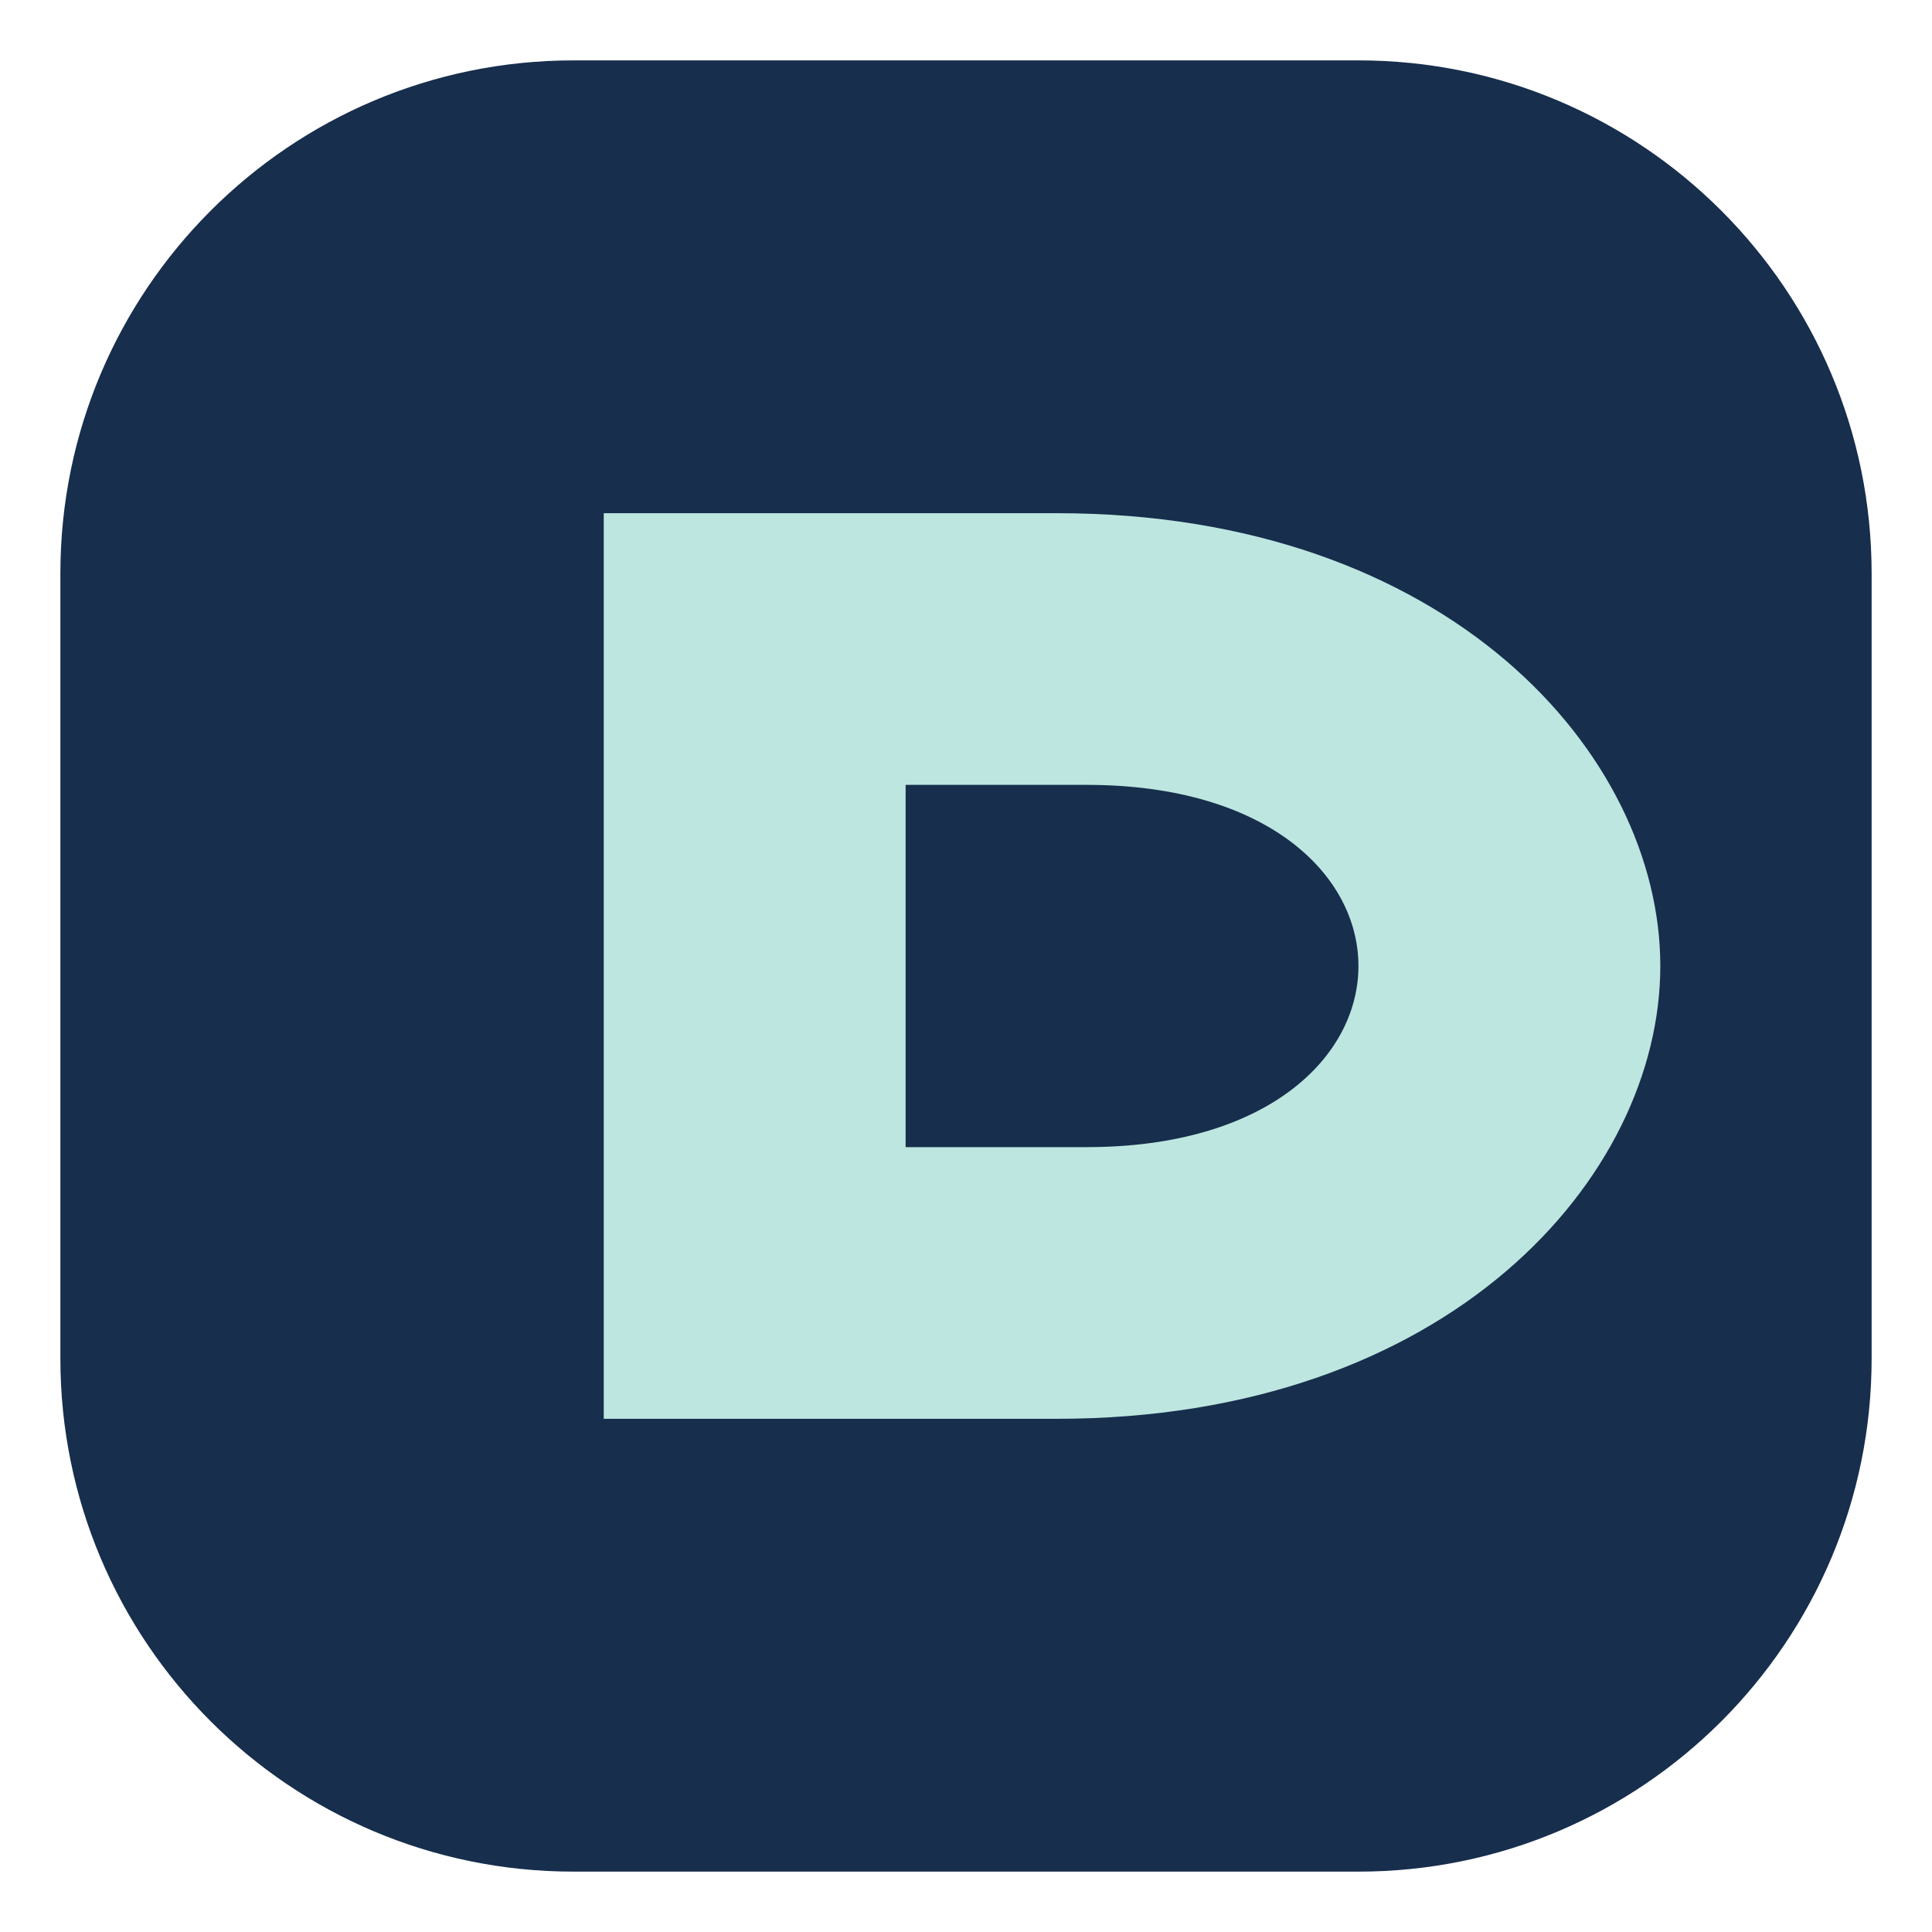
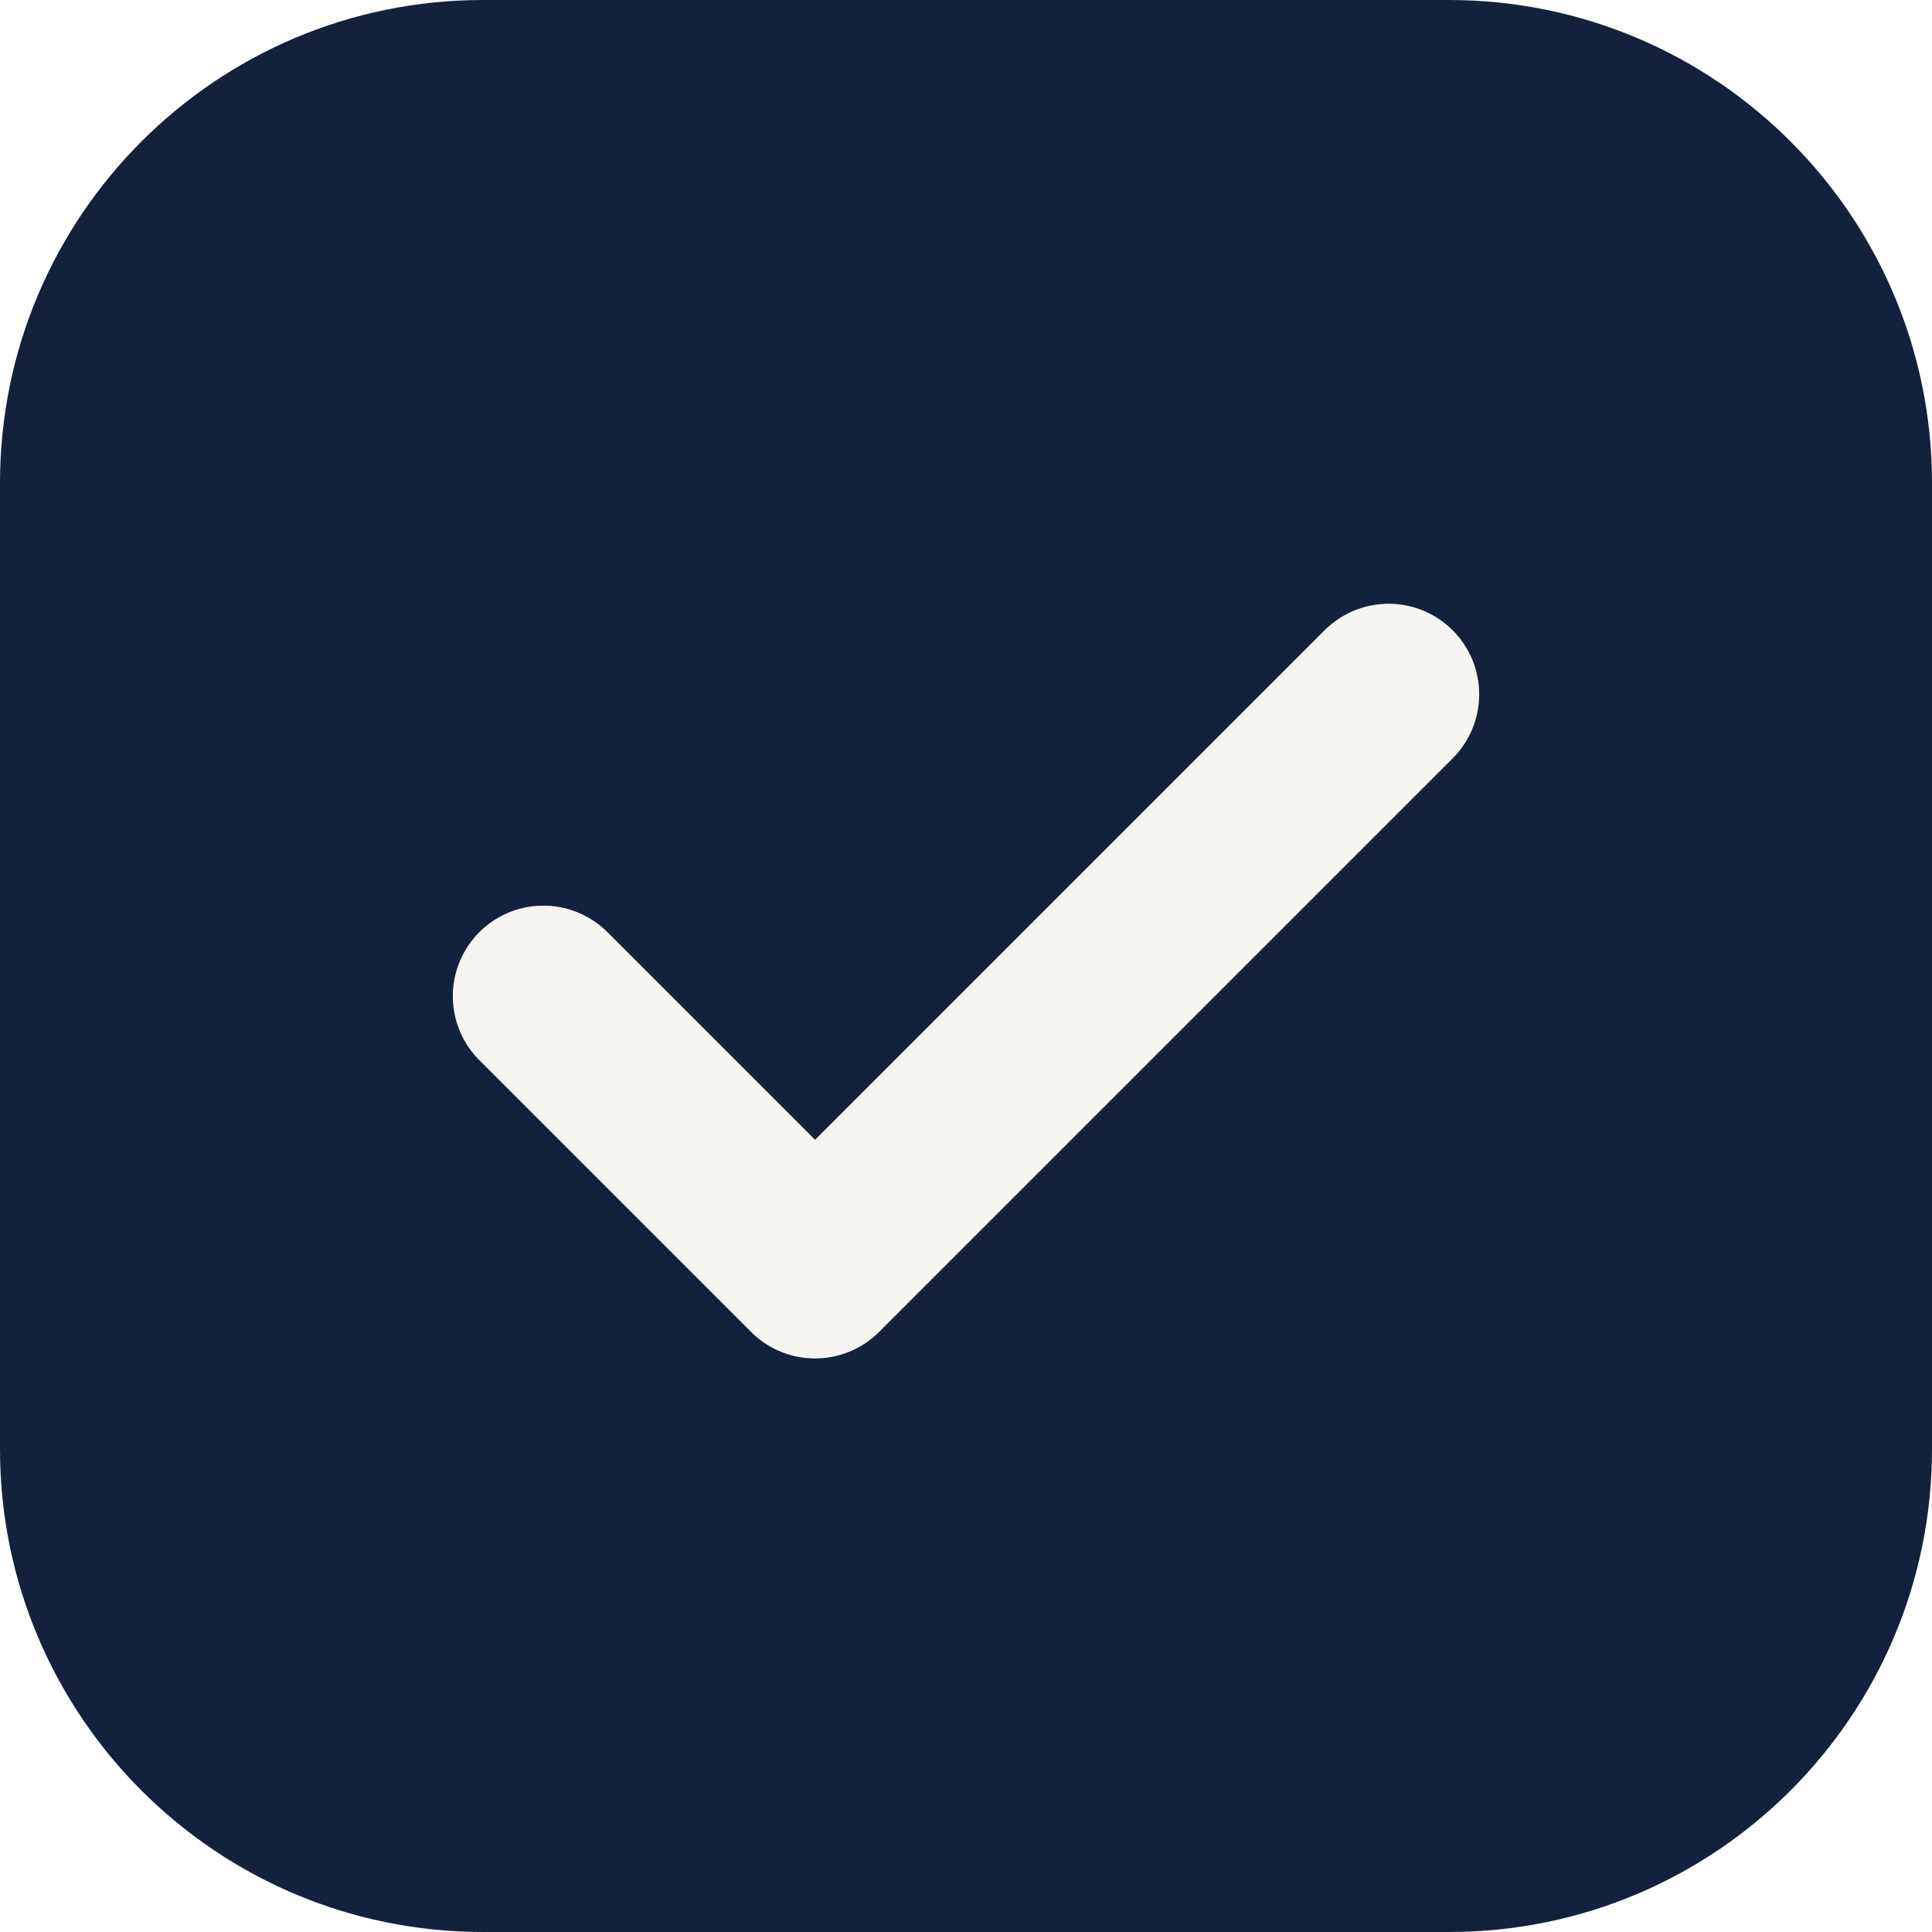
- <svg xmlns="http://www.w3.org/2000/svg" width="64" height="64" viewBox="0 0 64 64">
-   <rect x="2" y="2" width="60" height="60" rx="17" fill="#172e4d" />
-   <path d="M20 17h15c13 0 20 8 20 15s-7 15-20 15H20zm10 9v12h6c6 0 9-3 9-6s-3-6-9-6z" fill="#bde6e0" />
+ <svg xmlns="http://www.w3.org/2000/svg" viewBox="0 0 32 32">
+   <rect width="32" height="32" rx="8" fill="#14213d" />
+   <path d="M9 16.5l4.5 4.5L23 11.5" fill="none" stroke="#f6f5f1" stroke-width="3" stroke-linecap="round" stroke-linejoin="round" />
</svg>
